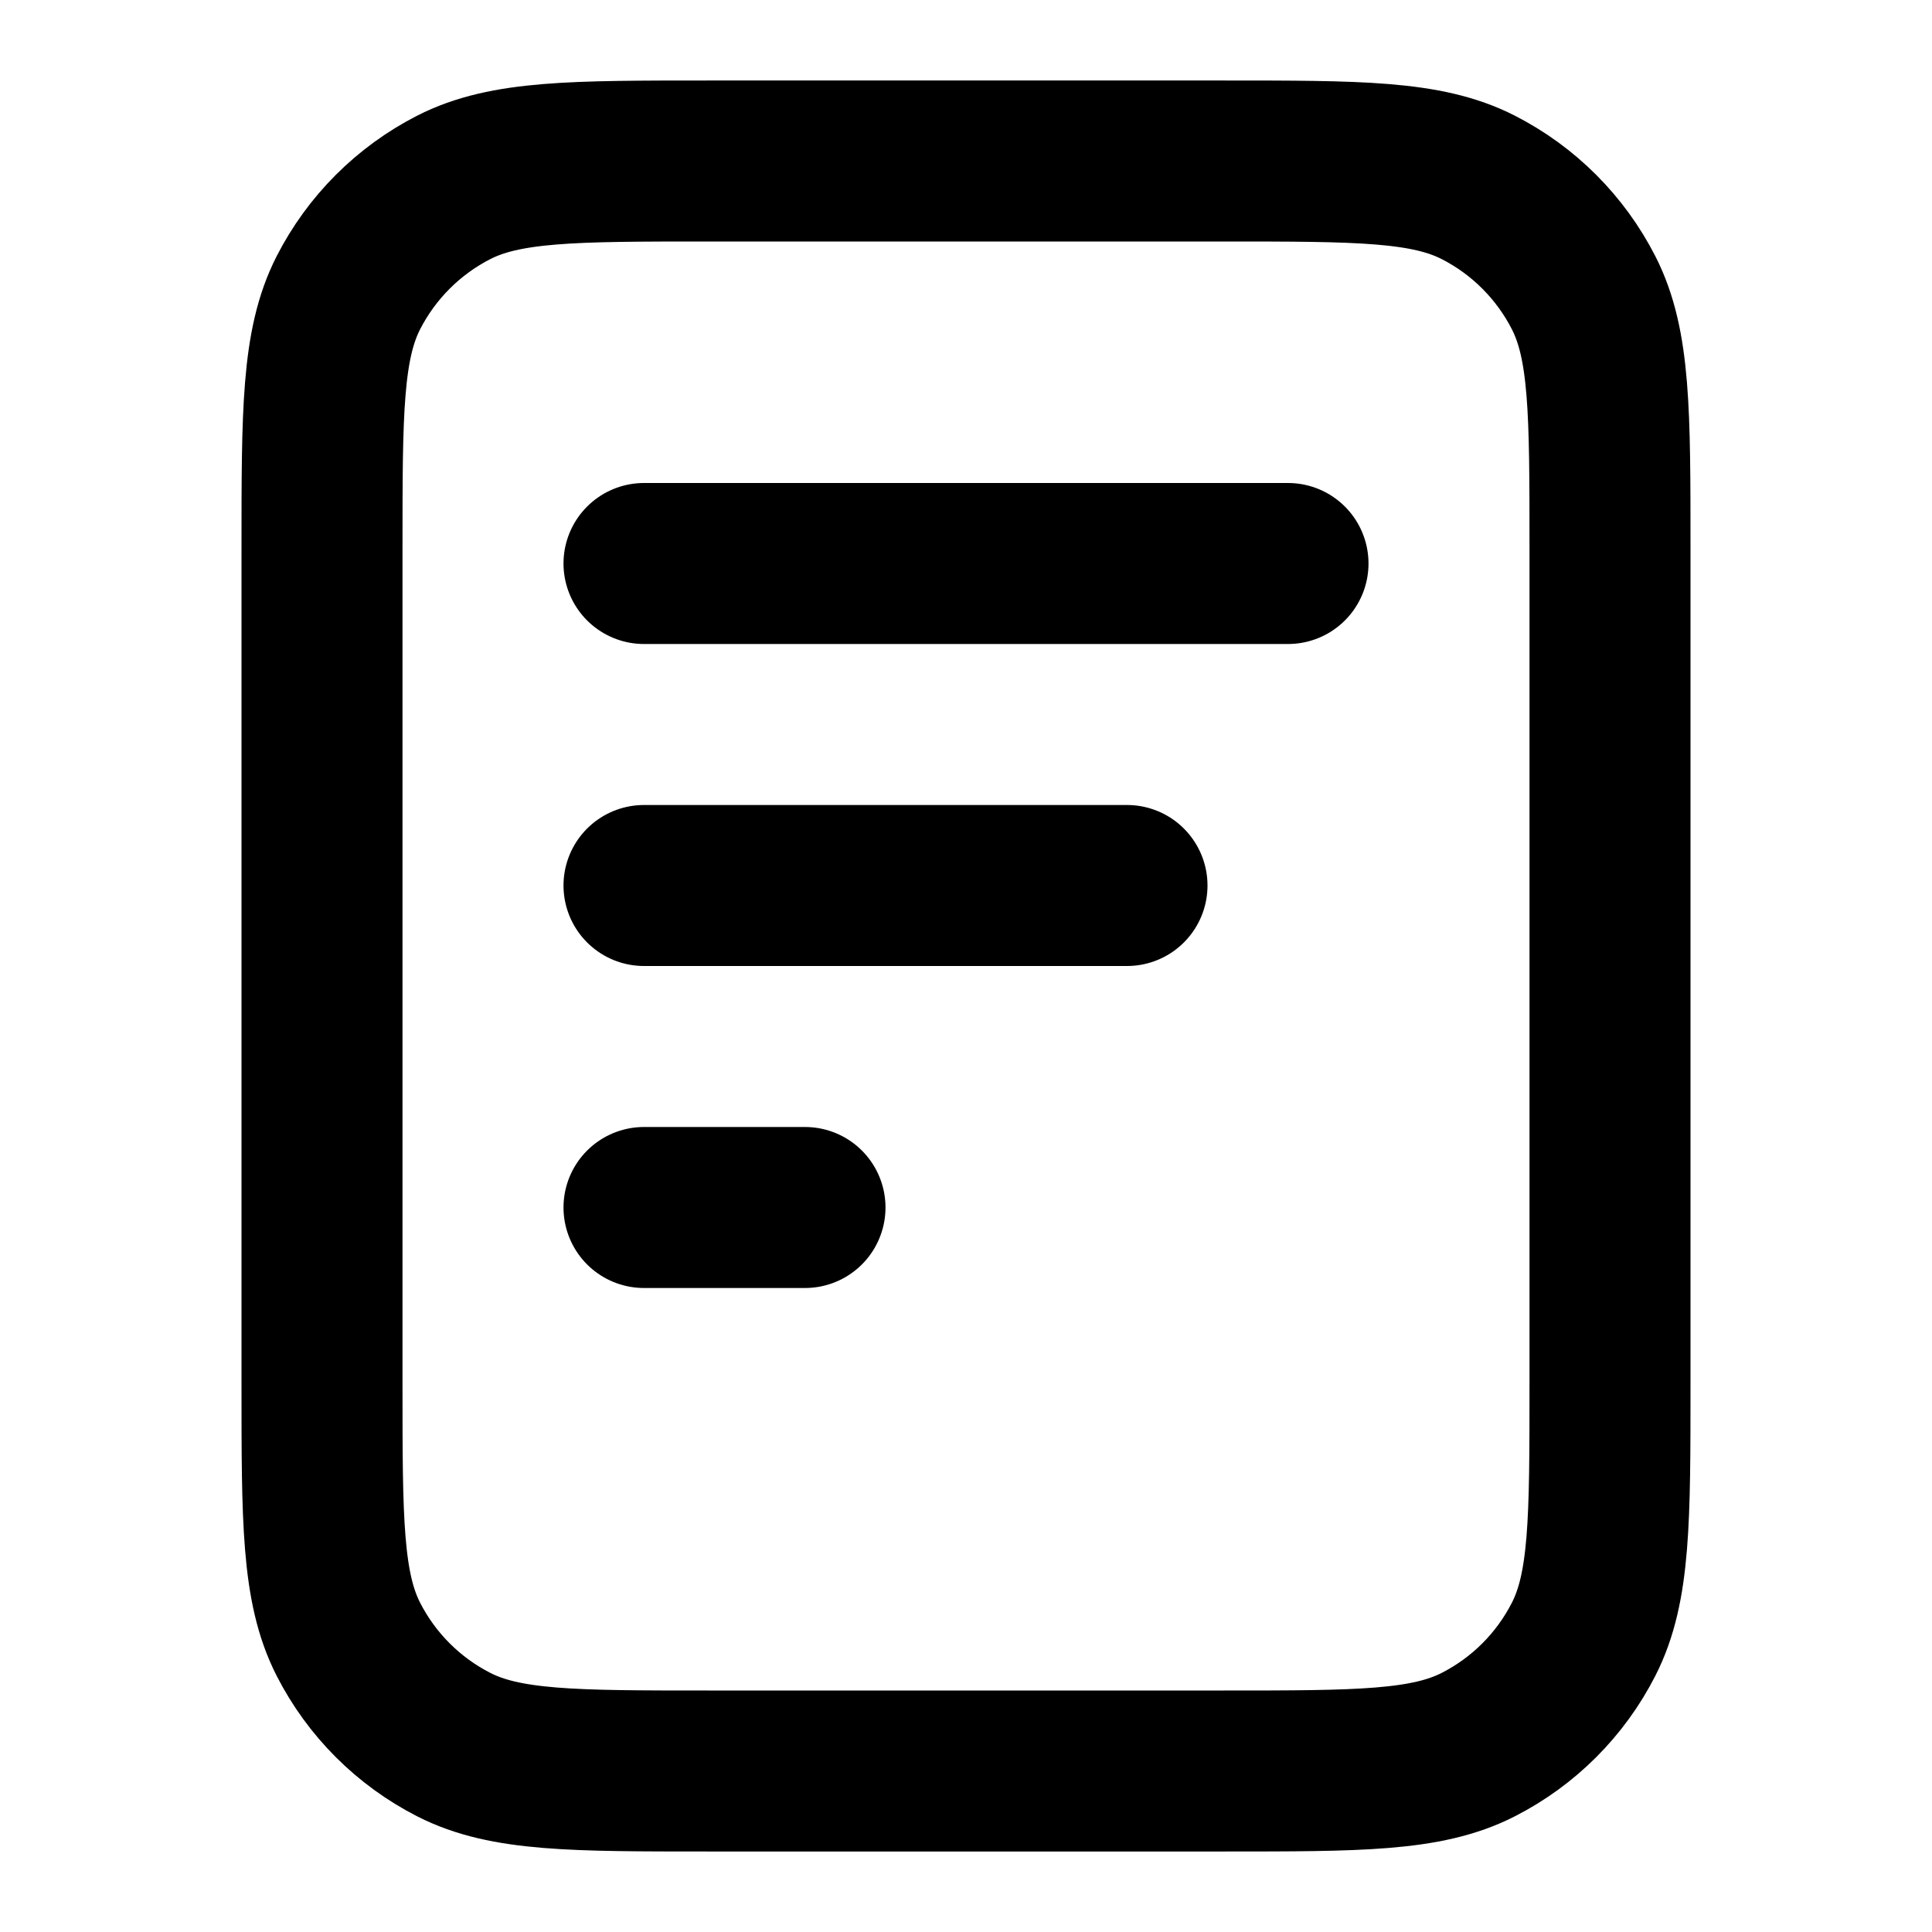
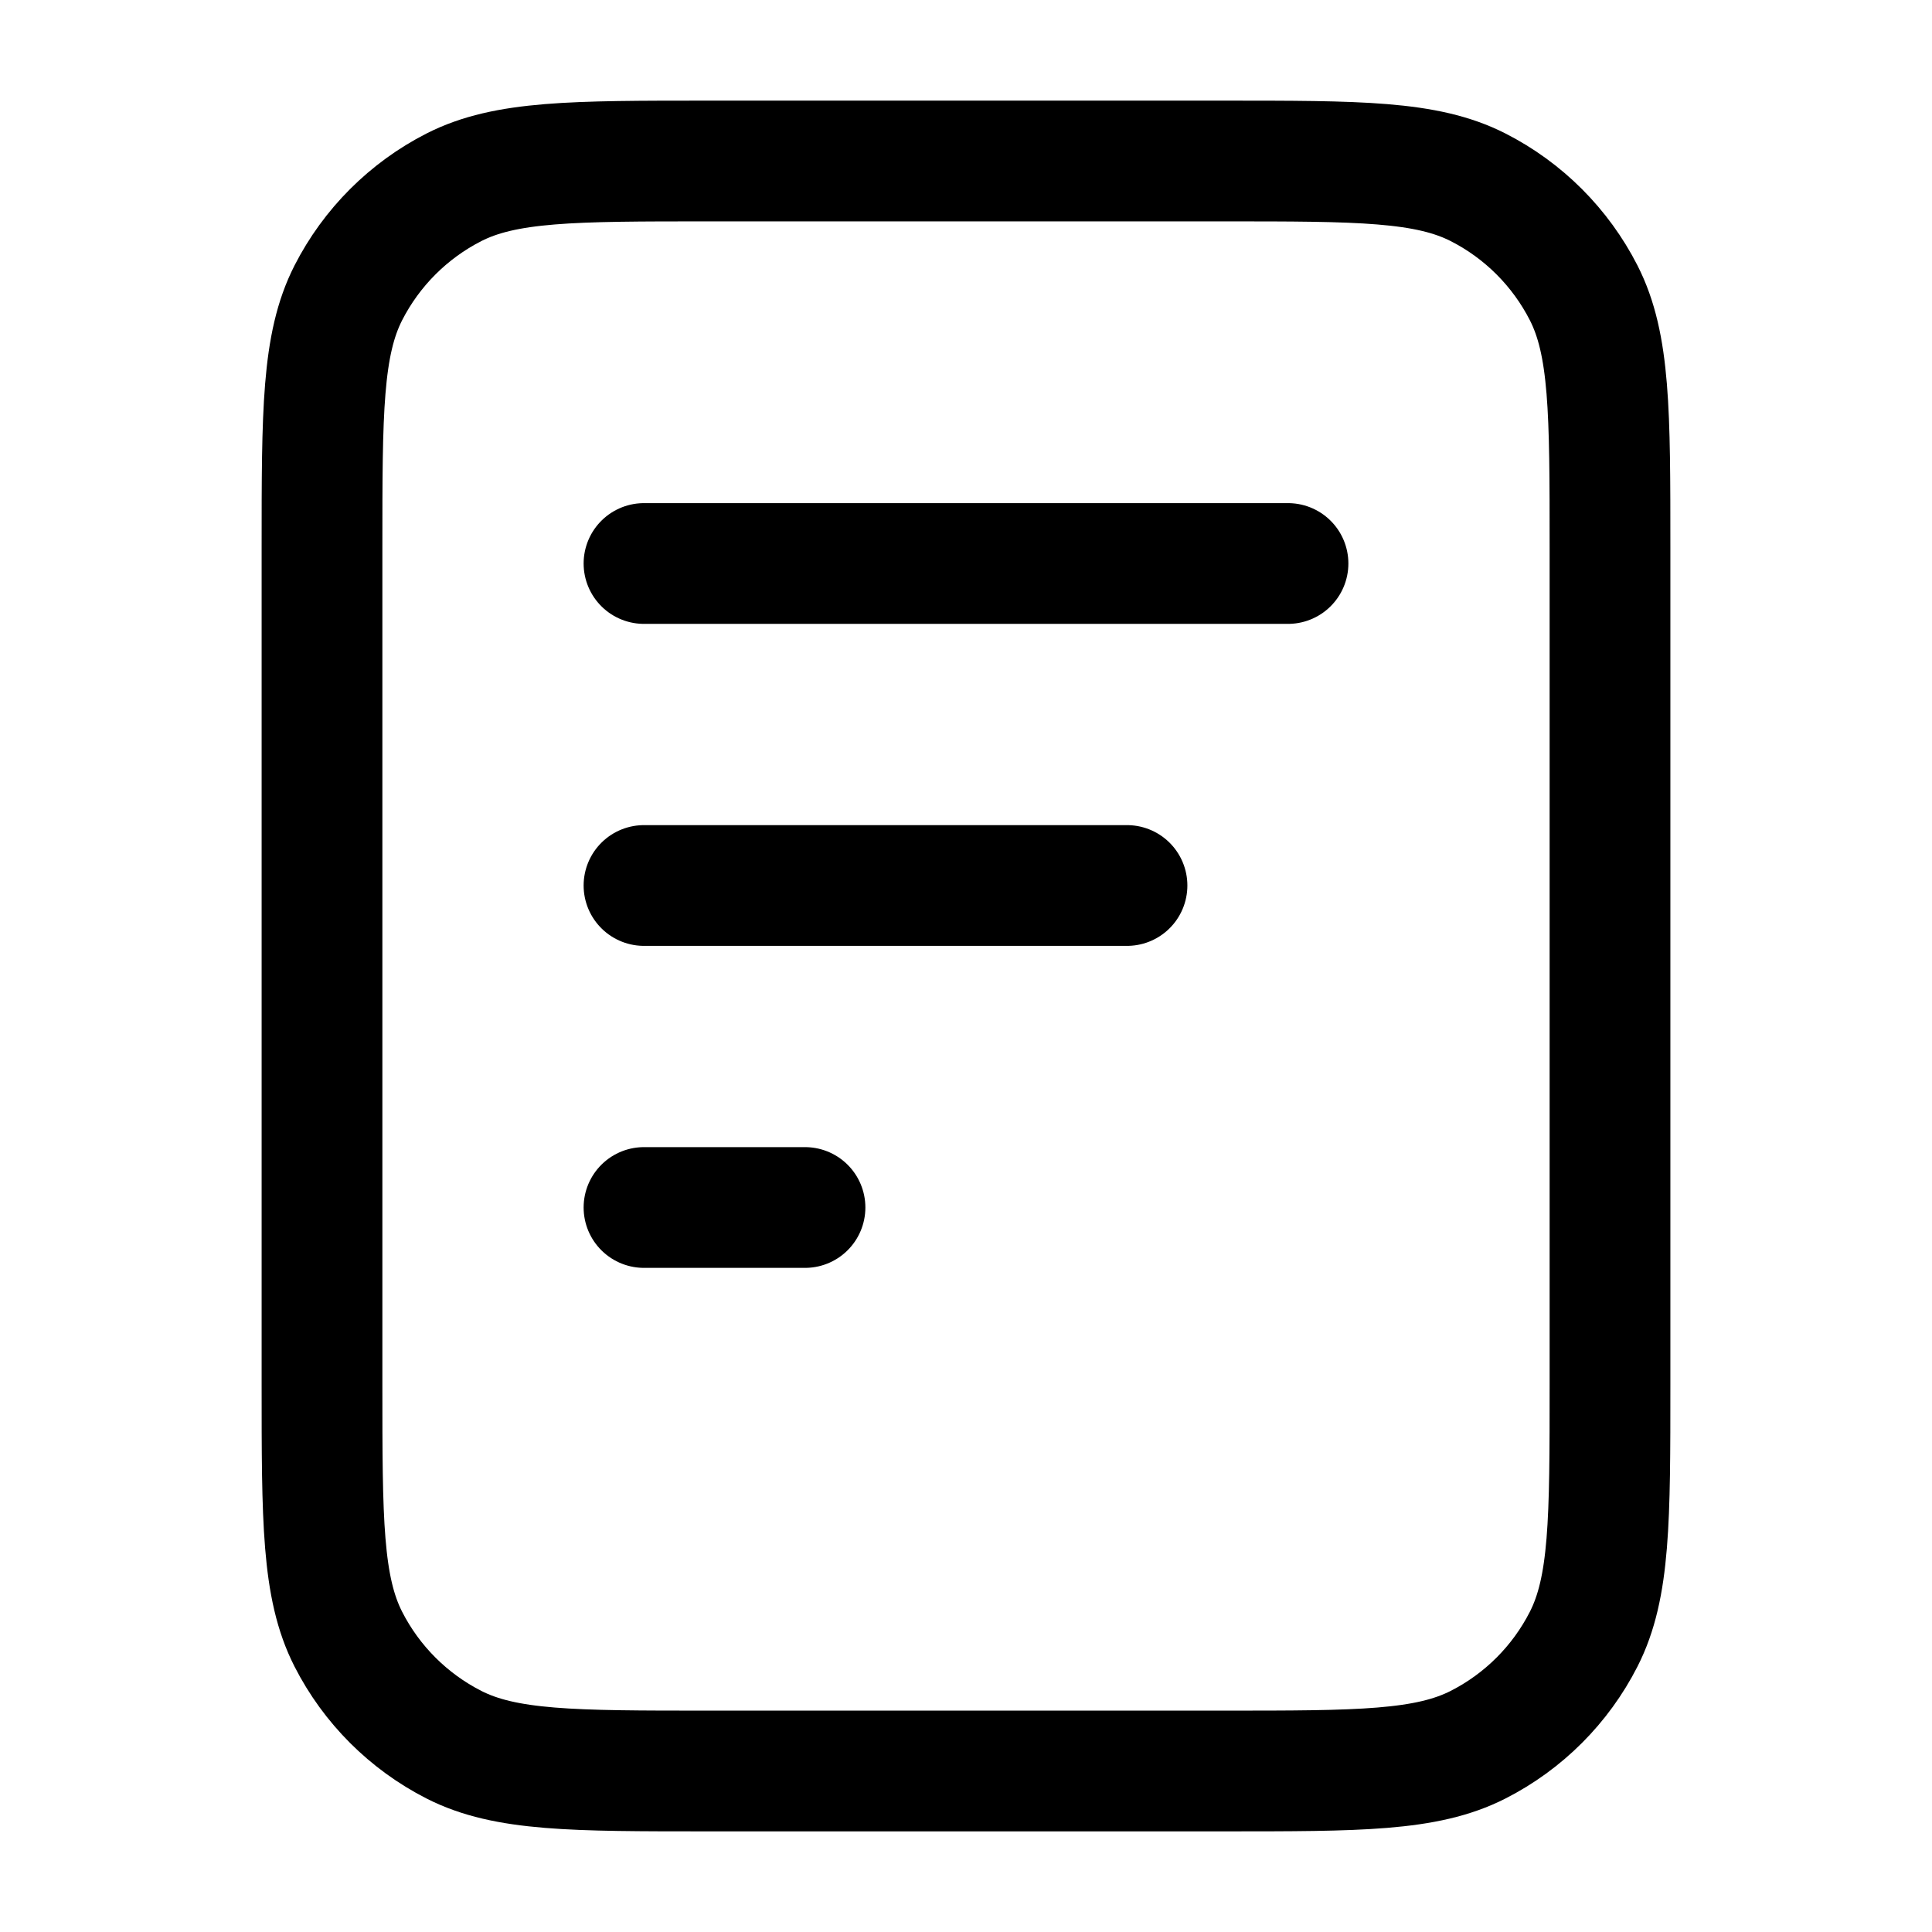
<svg xmlns="http://www.w3.org/2000/svg" width="100%" height="100%" viewBox="0 0 24 24" fill="none">
-   <path d="M14 11H8M10 15H8M16 7H8M20 6.8V17.2C20 18.88 20 19.72 19.673 20.362C19.385 20.927 18.927 21.385 18.362 21.673C17.72 22 16.88 22 15.2 22H8.8C7.12 22 6.28 22 5.638 21.673C5.074 21.385 4.615 20.927 4.327 20.362C4 19.72 4 18.88 4 17.2V6.8C4 5.12 4 4.28 4.327 3.638C4.615 3.074 5.074 2.615 5.638 2.327C6.28 2 7.12 2 8.8 2H15.2C16.88 2 17.72 2 18.362 2.327C18.927 2.615 19.385 3.074 19.673 3.638C20 4.28 20 5.12 20 6.8Z" stroke="currentColor" stroke-width="2" stroke-linecap="round" stroke-linejoin="round" />
+   <path d="M14 11H8M10 15H8M16 7H8M20 6.8V17.2C20 18.88 20 19.72 19.673 20.362C19.385 20.927 18.927 21.385 18.362 21.673C17.72 22 16.88 22 15.2 22H8.8C7.12 22 6.28 22 5.638 21.673C5.074 21.385 4.615 20.927 4.327 20.362C4 19.72 4 18.88 4 17.2V6.8C4 5.12 4 4.28 4.327 3.638C4.615 3.074 5.074 2.615 5.638 2.327C6.28 2 7.12 2 8.8 2H15.2C16.88 2 17.72 2 18.362 2.327C18.927 2.615 19.385 3.074 19.673 3.638C20 4.28 20 5.12 20 6.8Z" stroke="currentColor" stroke-width="1.5" stroke-linecap="round" stroke-linejoin="round" />
</svg>
